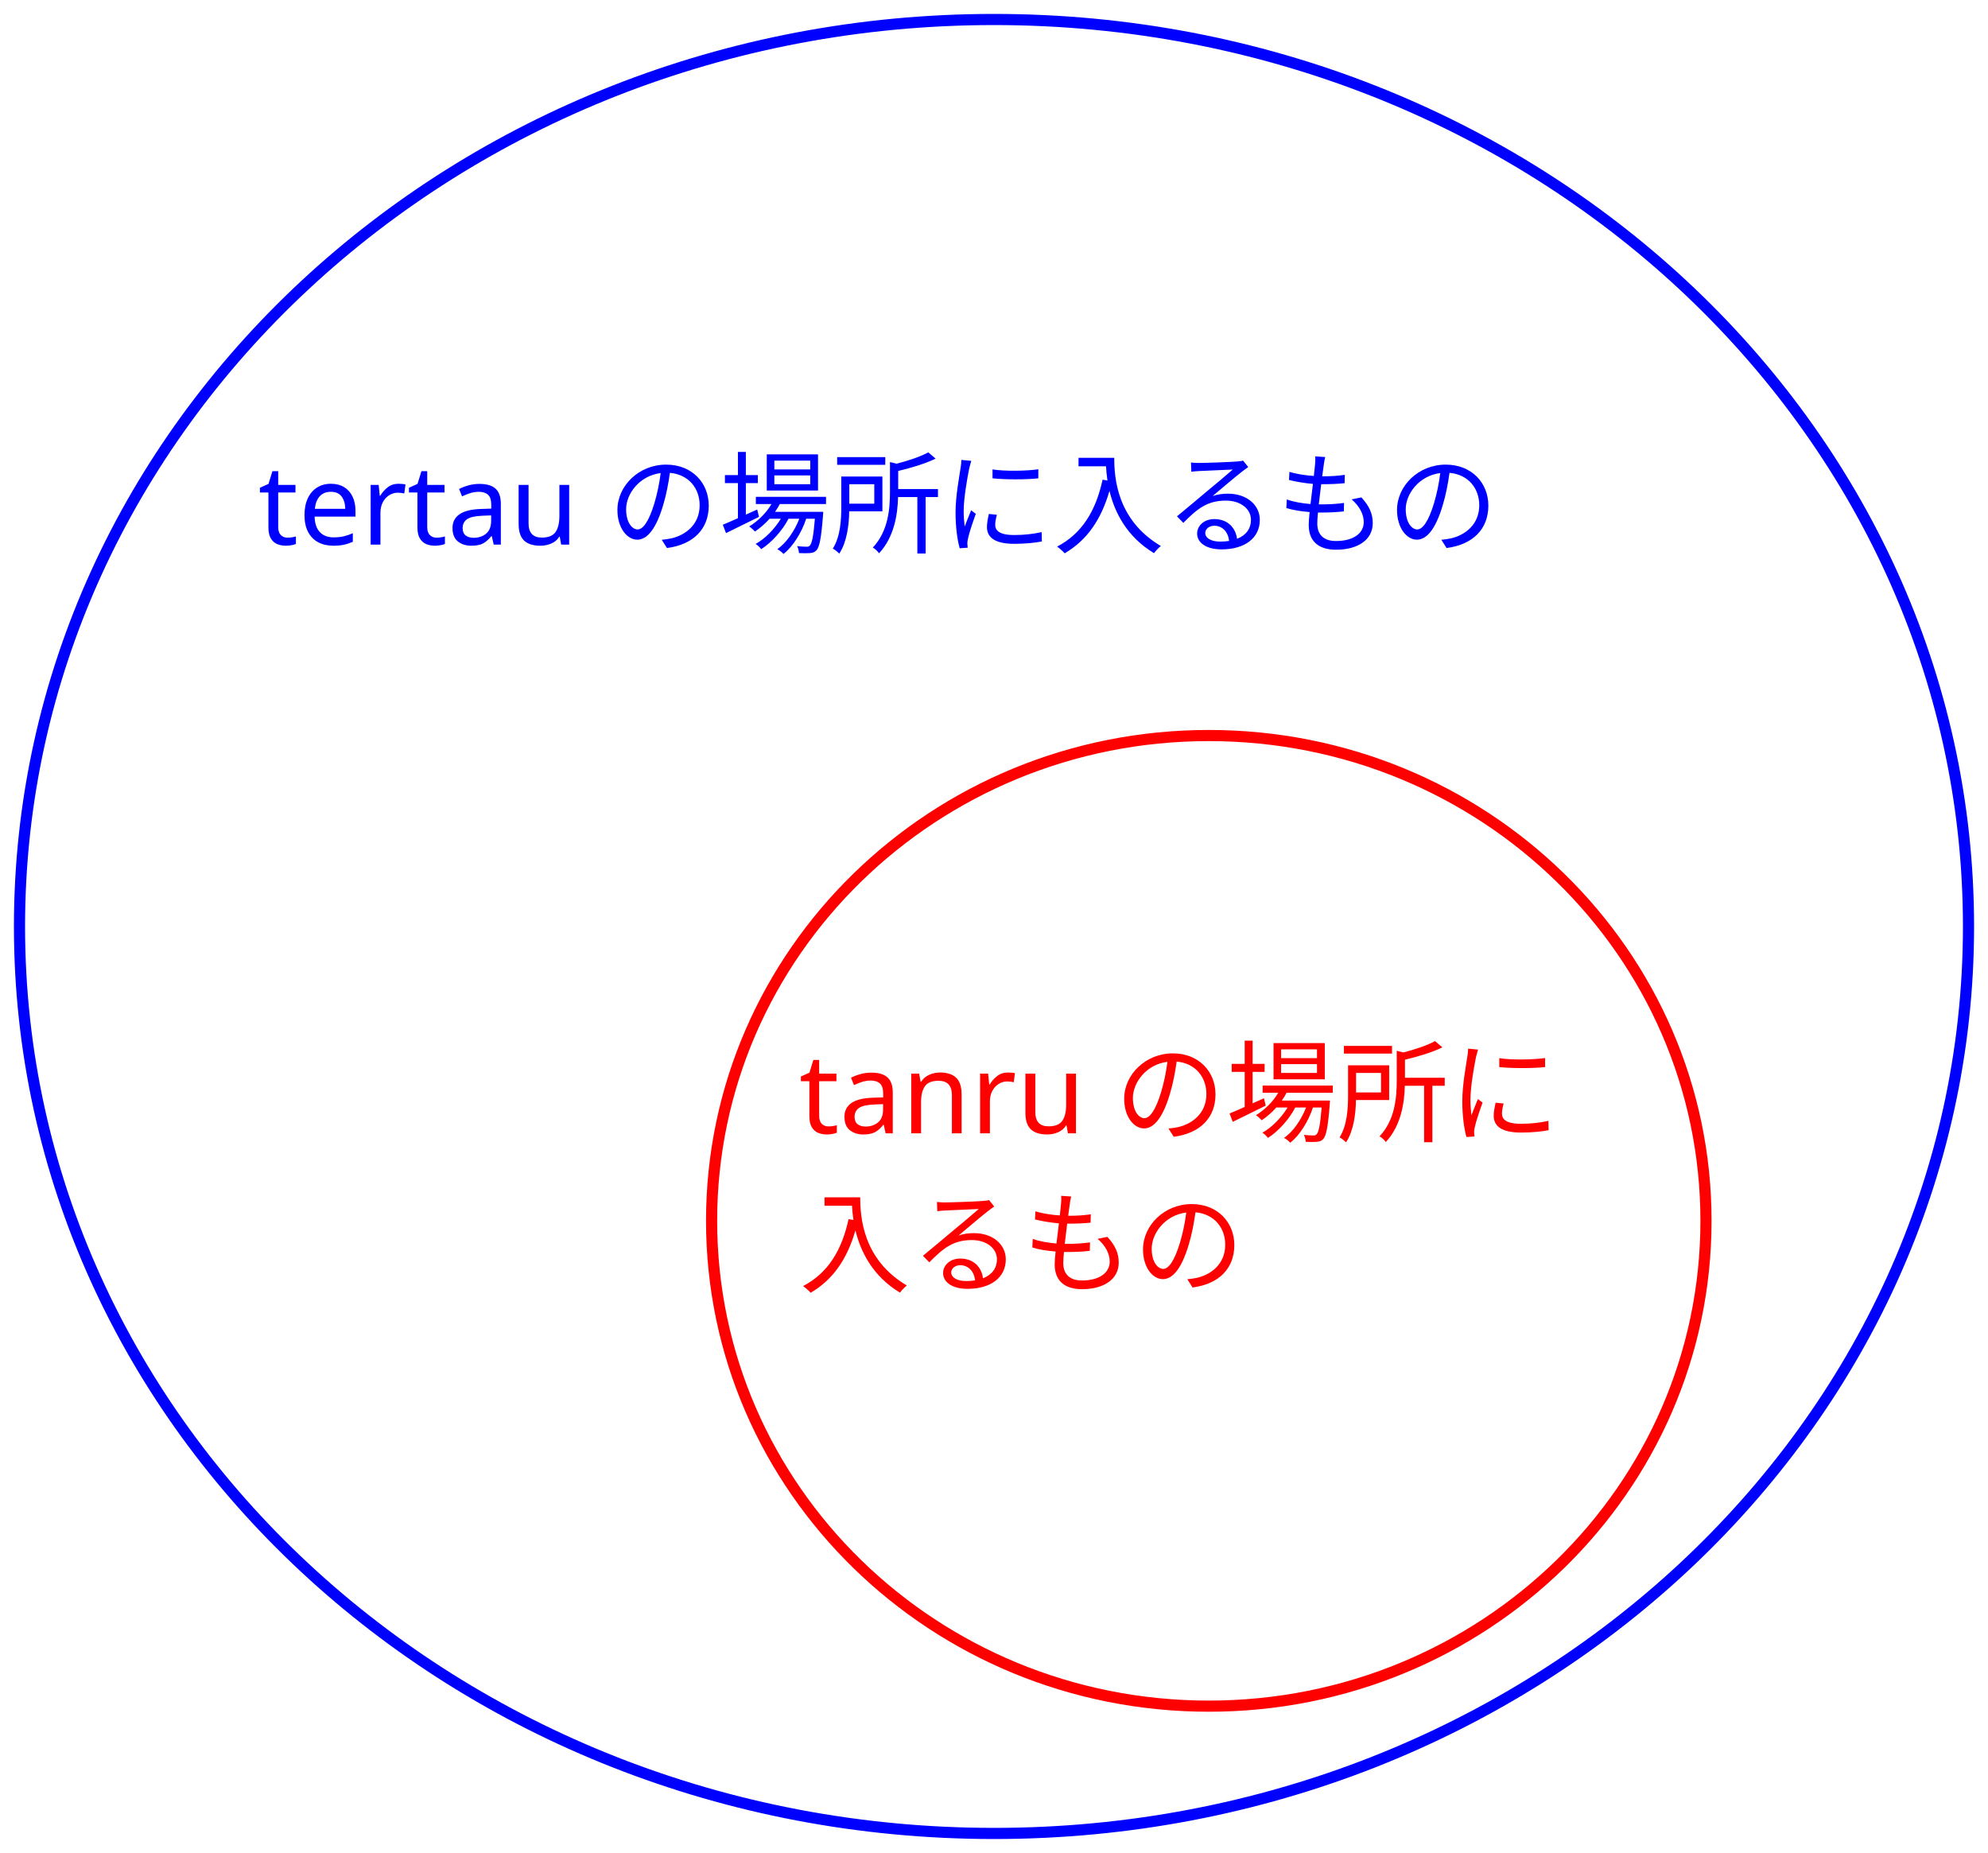
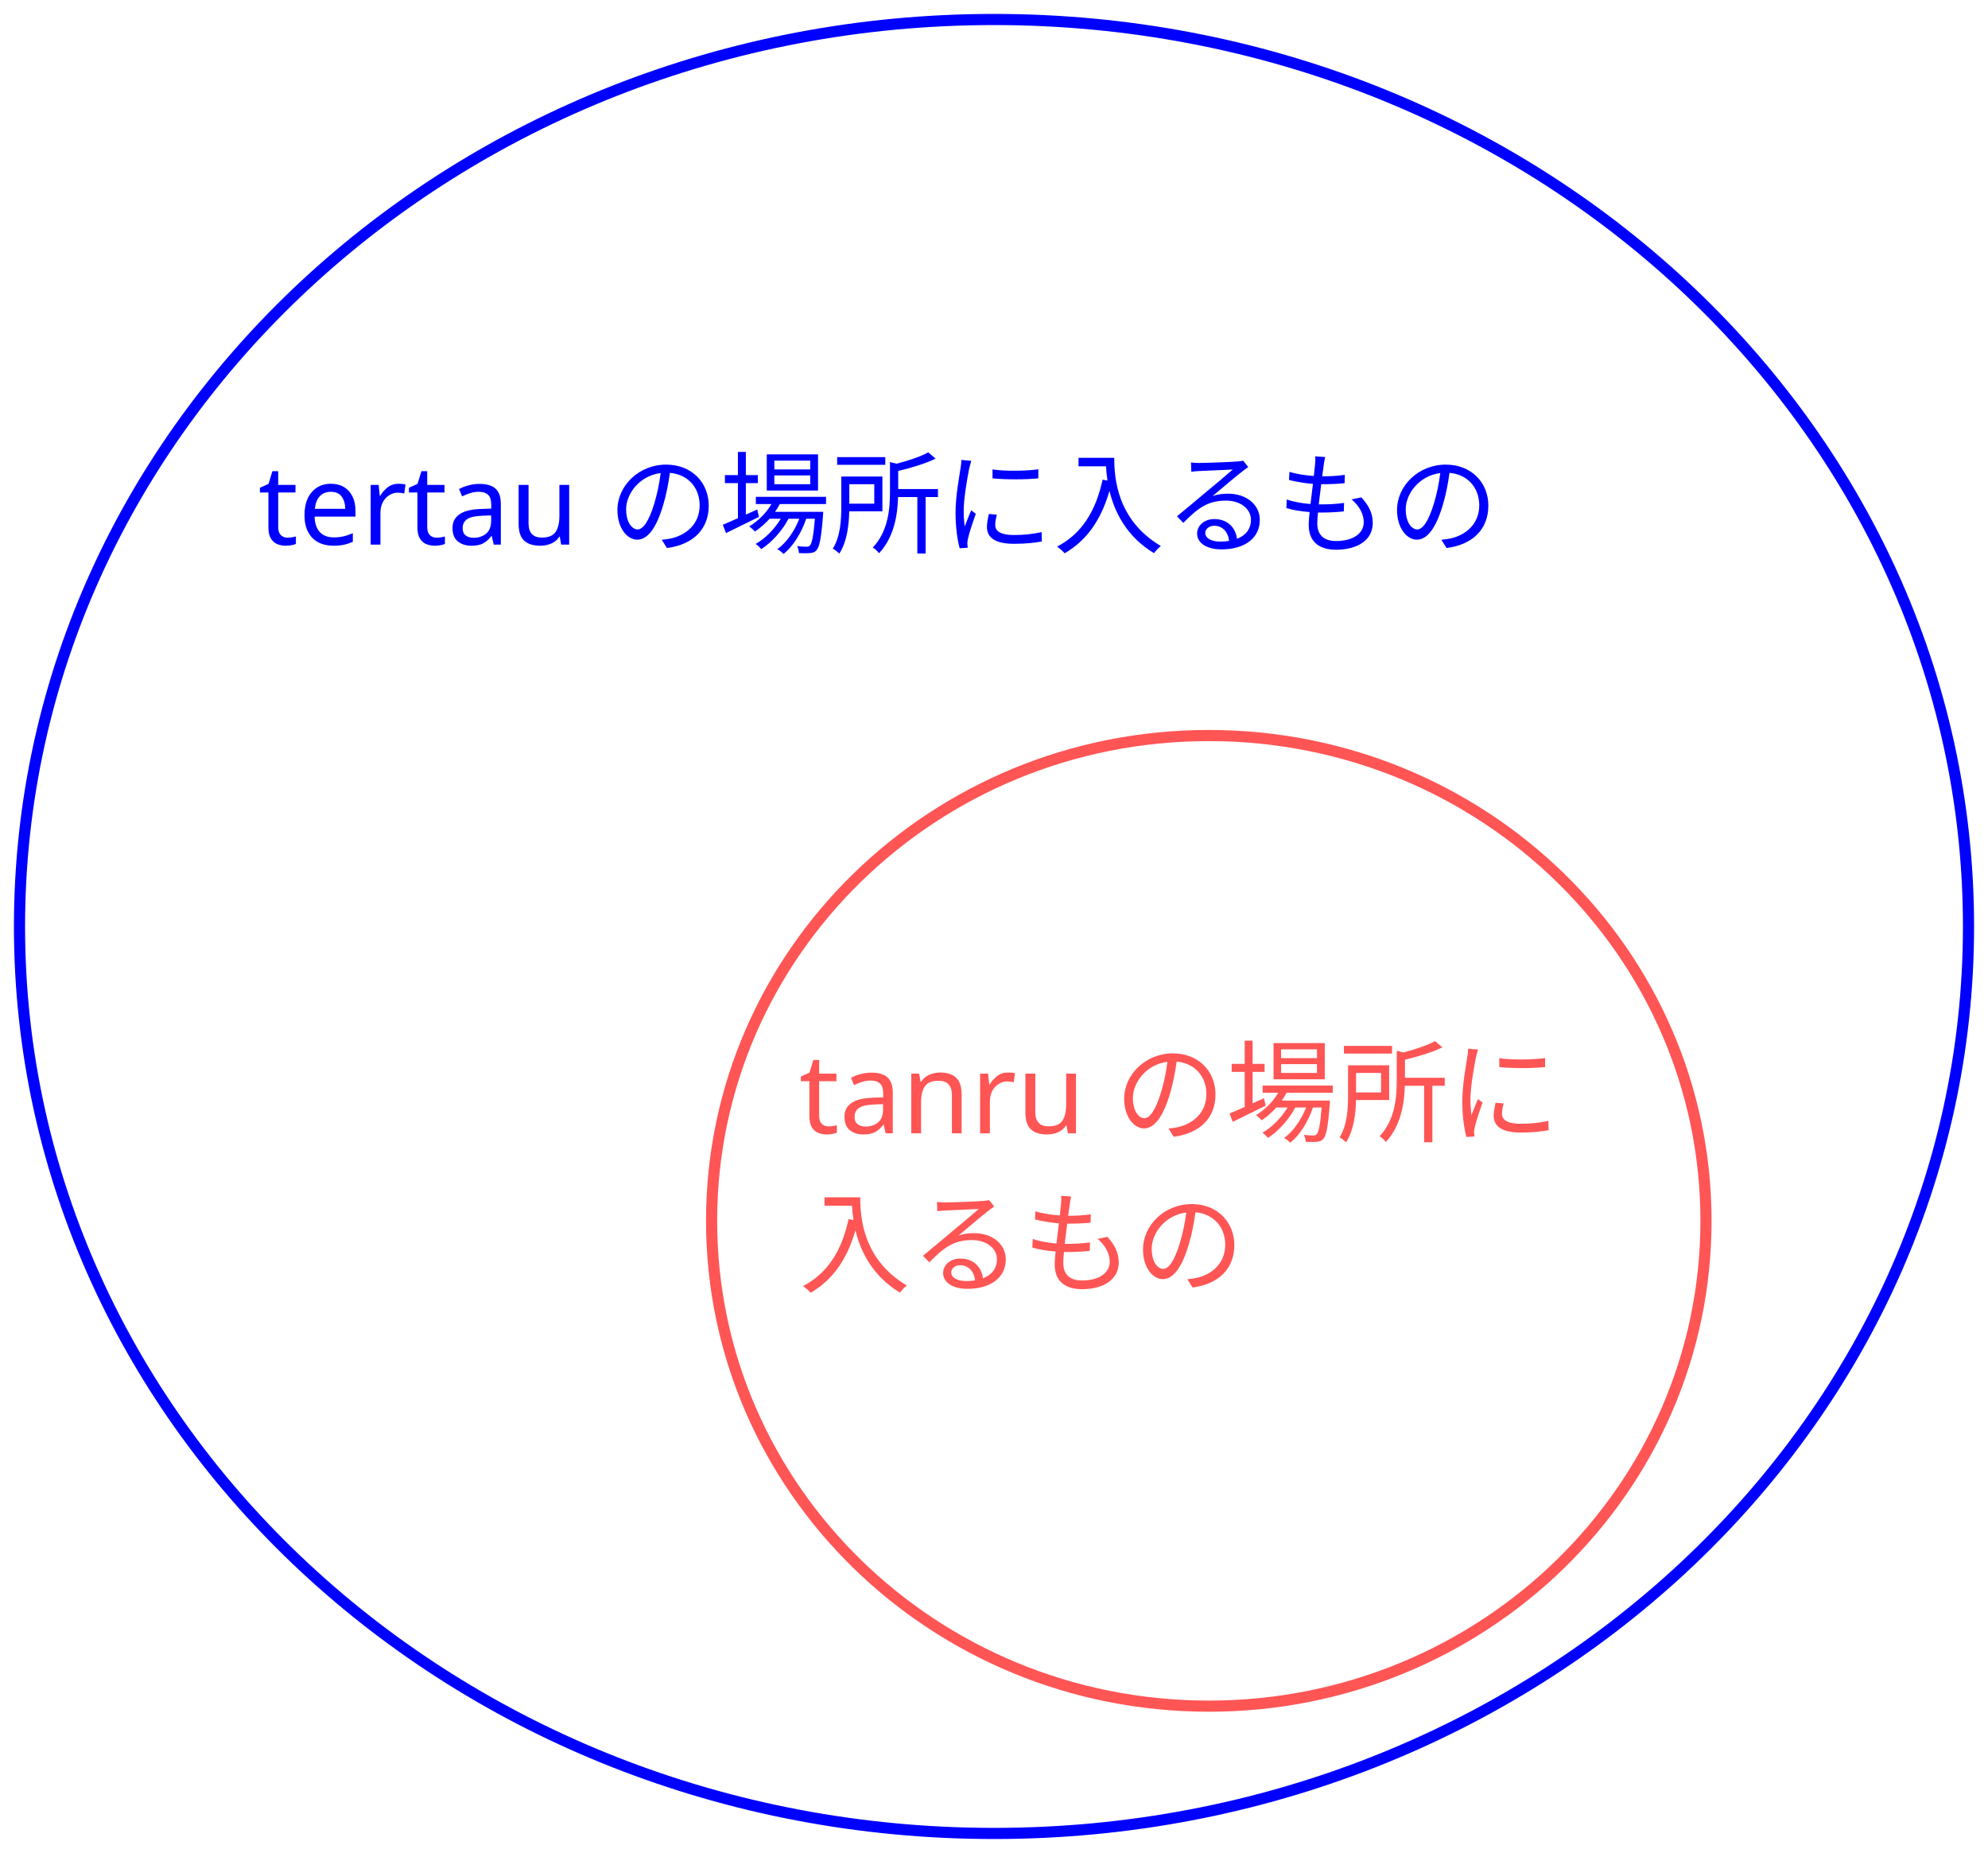
<svg xmlns="http://www.w3.org/2000/svg" width="714" height="665.429" id="svg3053" version="1.1">
  <defs id="defs3055" />
  <g id="layer2">
    <rect style="fill:#ffffff;stroke:#ffffff;stroke-width:4;stroke-miterlimit:4;stroke-dasharray:none" id="rect3960" width="722.857" height="668.571" x="0" y="-0.286" />
  </g>
  <g id="layer1" transform="translate(-18.71429,-382.5051)">
    <path style="fill:none;stroke:#0000ff;stroke-width:4;stroke-miterlimit:4;stroke-dasharray:none" id="path3063" d="M 740,723.791 C 740,903.678 583.3,1049.505 390,1049.505 196.7,1049.505 40,903.678 40,723.791 40,543.904 196.7,398.077 390,398.077 c 193.3,0 350,145.827 350,325.714 z" transform="translate(-14.28571,-8.571429)" />
-     <path style="fill:none;stroke:#ff0000;stroke-width:4;stroke-miterlimit:4;stroke-dasharray:none" id="path3065" d="m 631.429,820.934 c 0,96.255 -79.949,174.286 -178.571,174.286 -98.622,0 -178.571,-78.03 -178.571,-174.286 0,-96.255 79.949,-174.286 178.571,-174.286 98.622,0 178.571,78.03 178.571,174.286 z" />
+     <path style="fill:none;stroke:#ff5555;stroke-width:4;stroke-miterlimit:4;stroke-dasharray:none" id="path3065" d="m 631.429,820.934 c 0,96.255 -79.949,174.286 -178.571,174.286 -98.622,0 -178.571,-78.03 -178.571,-174.286 0,-96.255 79.949,-174.286 178.571,-174.286 98.622,0 178.571,78.03 178.571,174.286 z" />
    <text xml:space="preserve" style="font-size:40px;font-style:normal;font-weight:normal;line-height:125%;letter-spacing:0px;word-spacing:0px;fill:#0000ff;fill-opacity:1;stroke:none;font-family:Sans" x="111.429" y="578.076" id="text3835">
      <tspan id="tspan3837" x="111.429" y="578.076">tertau の場所に入るもの</tspan>
    </text>
-     <text xml:space="preserve" style="font-size:40px;font-style:normal;font-weight:normal;line-height:125%;letter-spacing:0px;word-spacing:0px;fill:#ff0000;fill-opacity:1;stroke:none;font-family:Sans" x="305.714" y="789.505" id="text3839">
+     <text xml:space="preserve" style="font-size:40px;font-style:normal;font-weight:normal;line-height:125%;letter-spacing:0px;word-spacing:0px;fill:#ff5555;fill-opacity:1;stroke:none;font-family:Sans" x="305.714" y="789.505" id="text3839">
      <tspan x="305.714" y="789.505" id="tspan3843">tanru の場所に</tspan>
      <tspan x="305.714" y="843.635" id="tspan2993">入るもの</tspan>
    </text>
  </g>
</svg>
